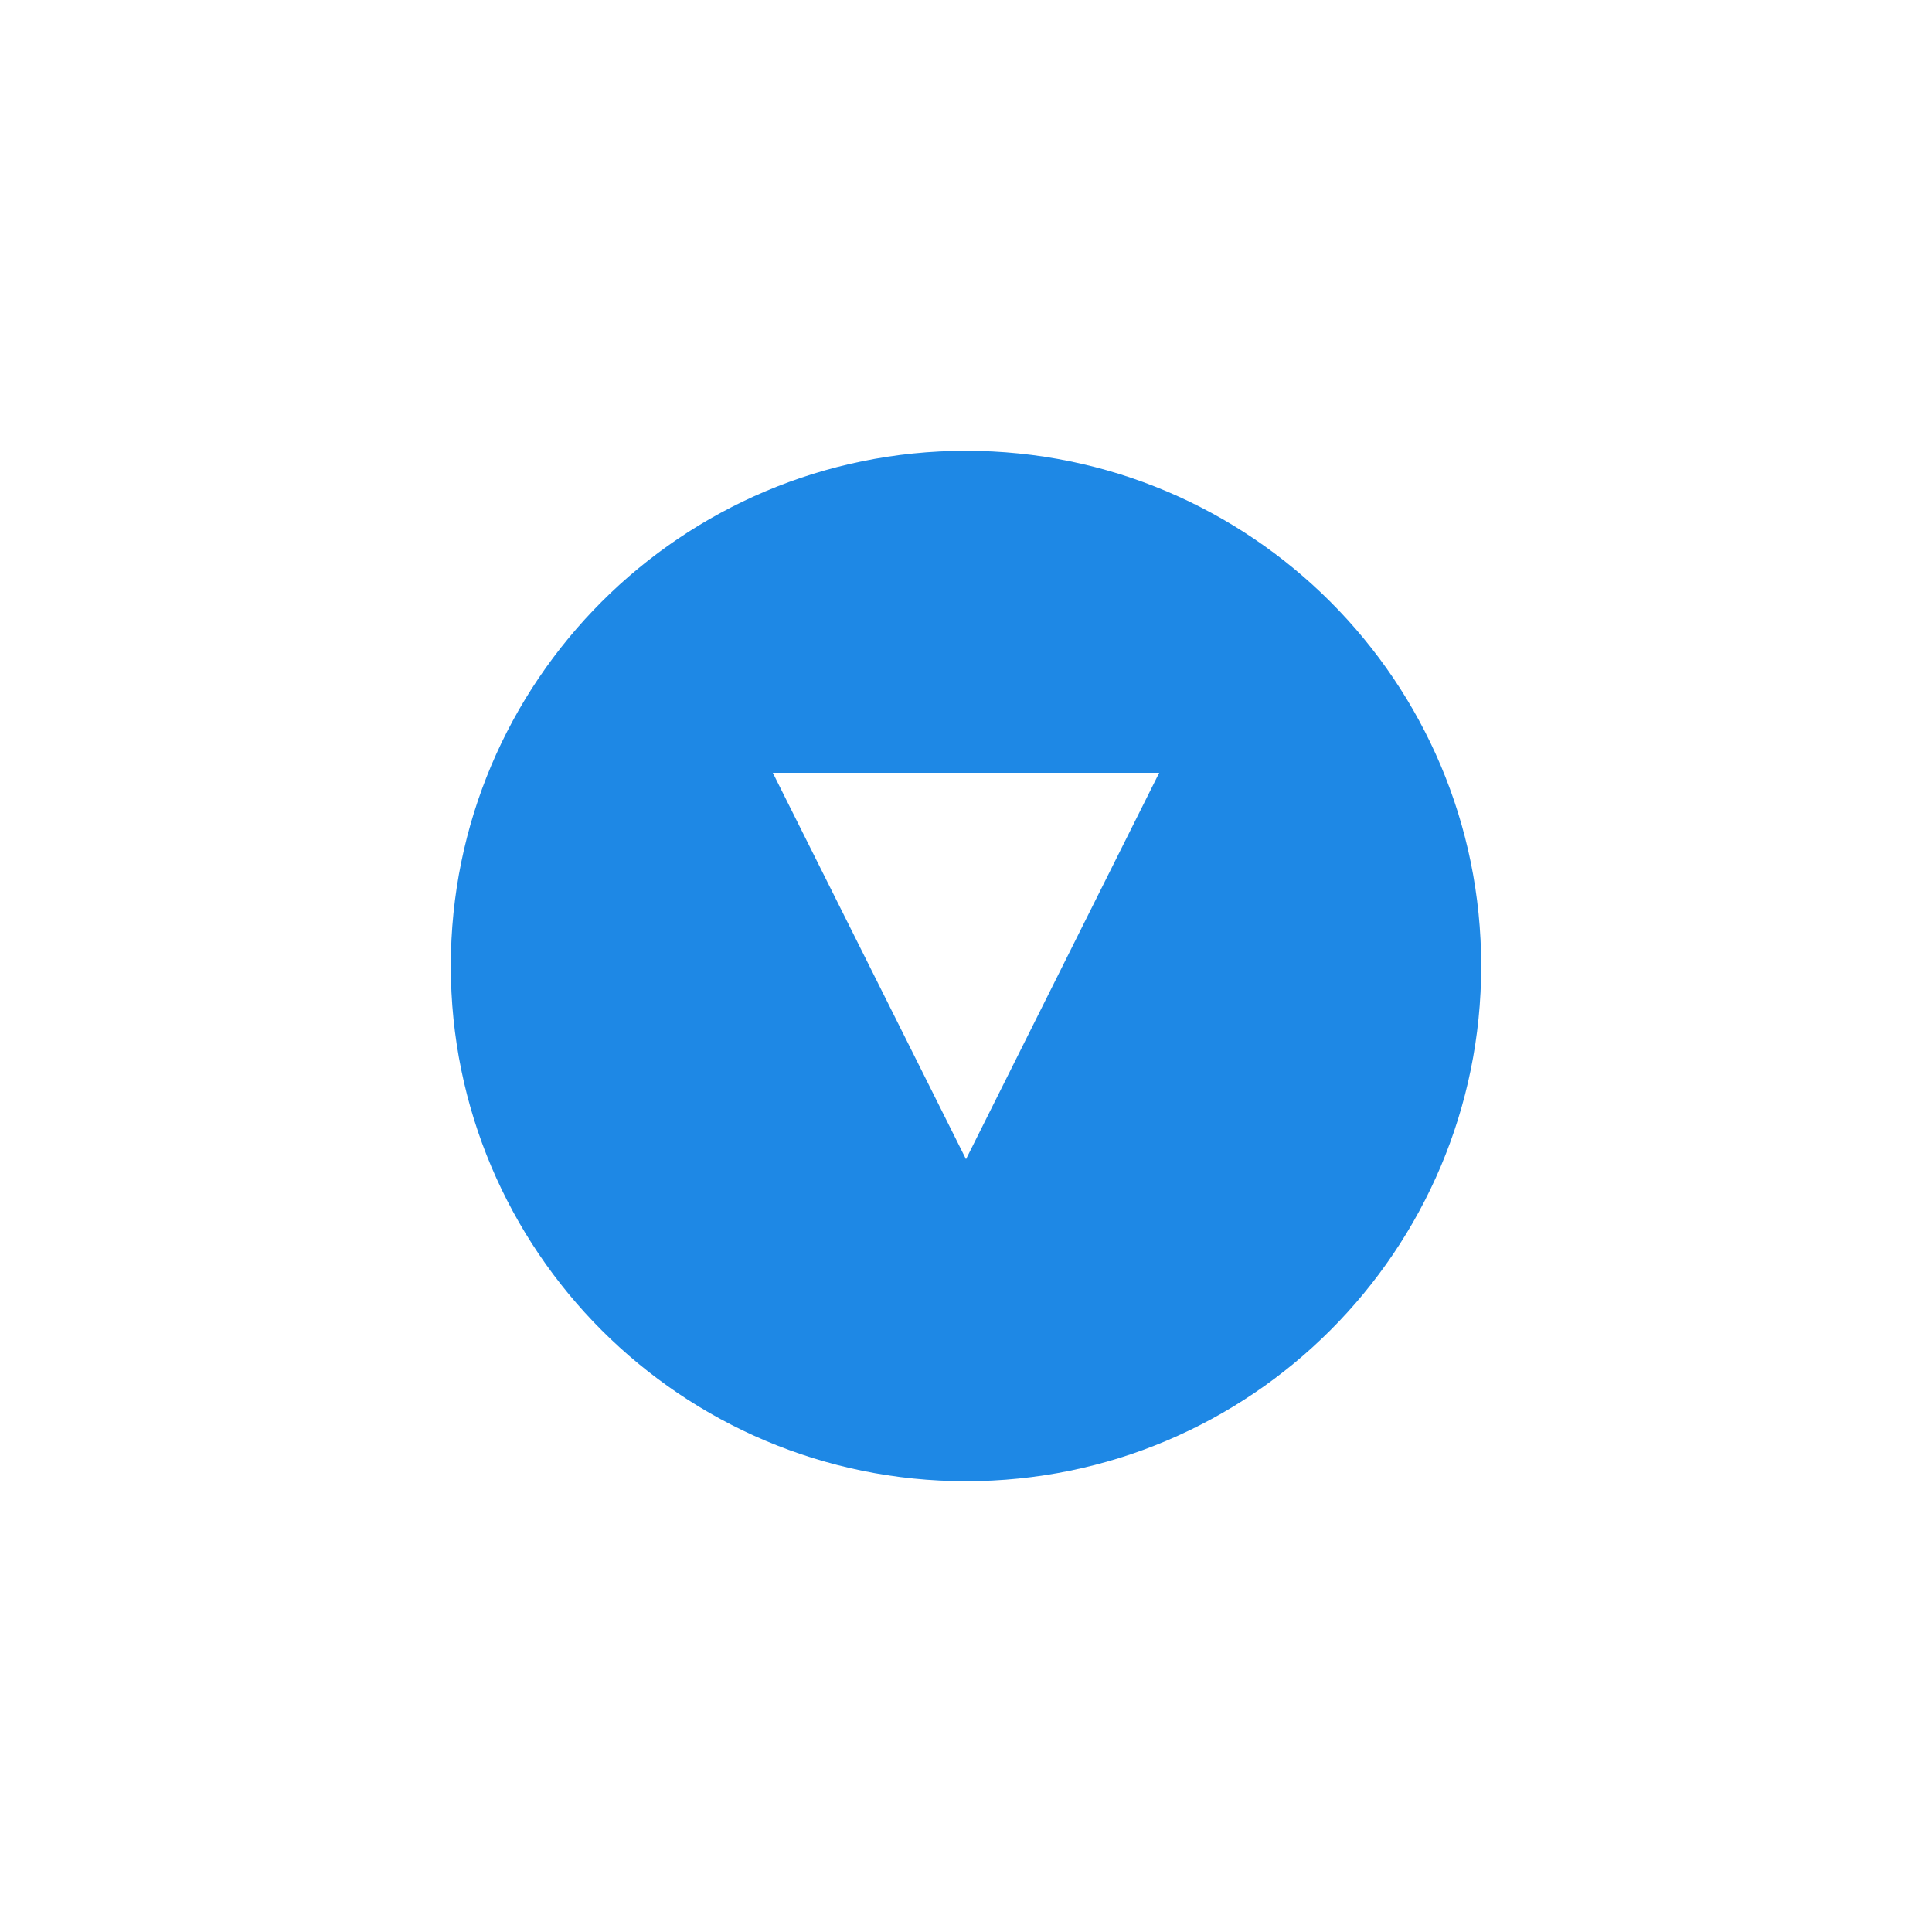
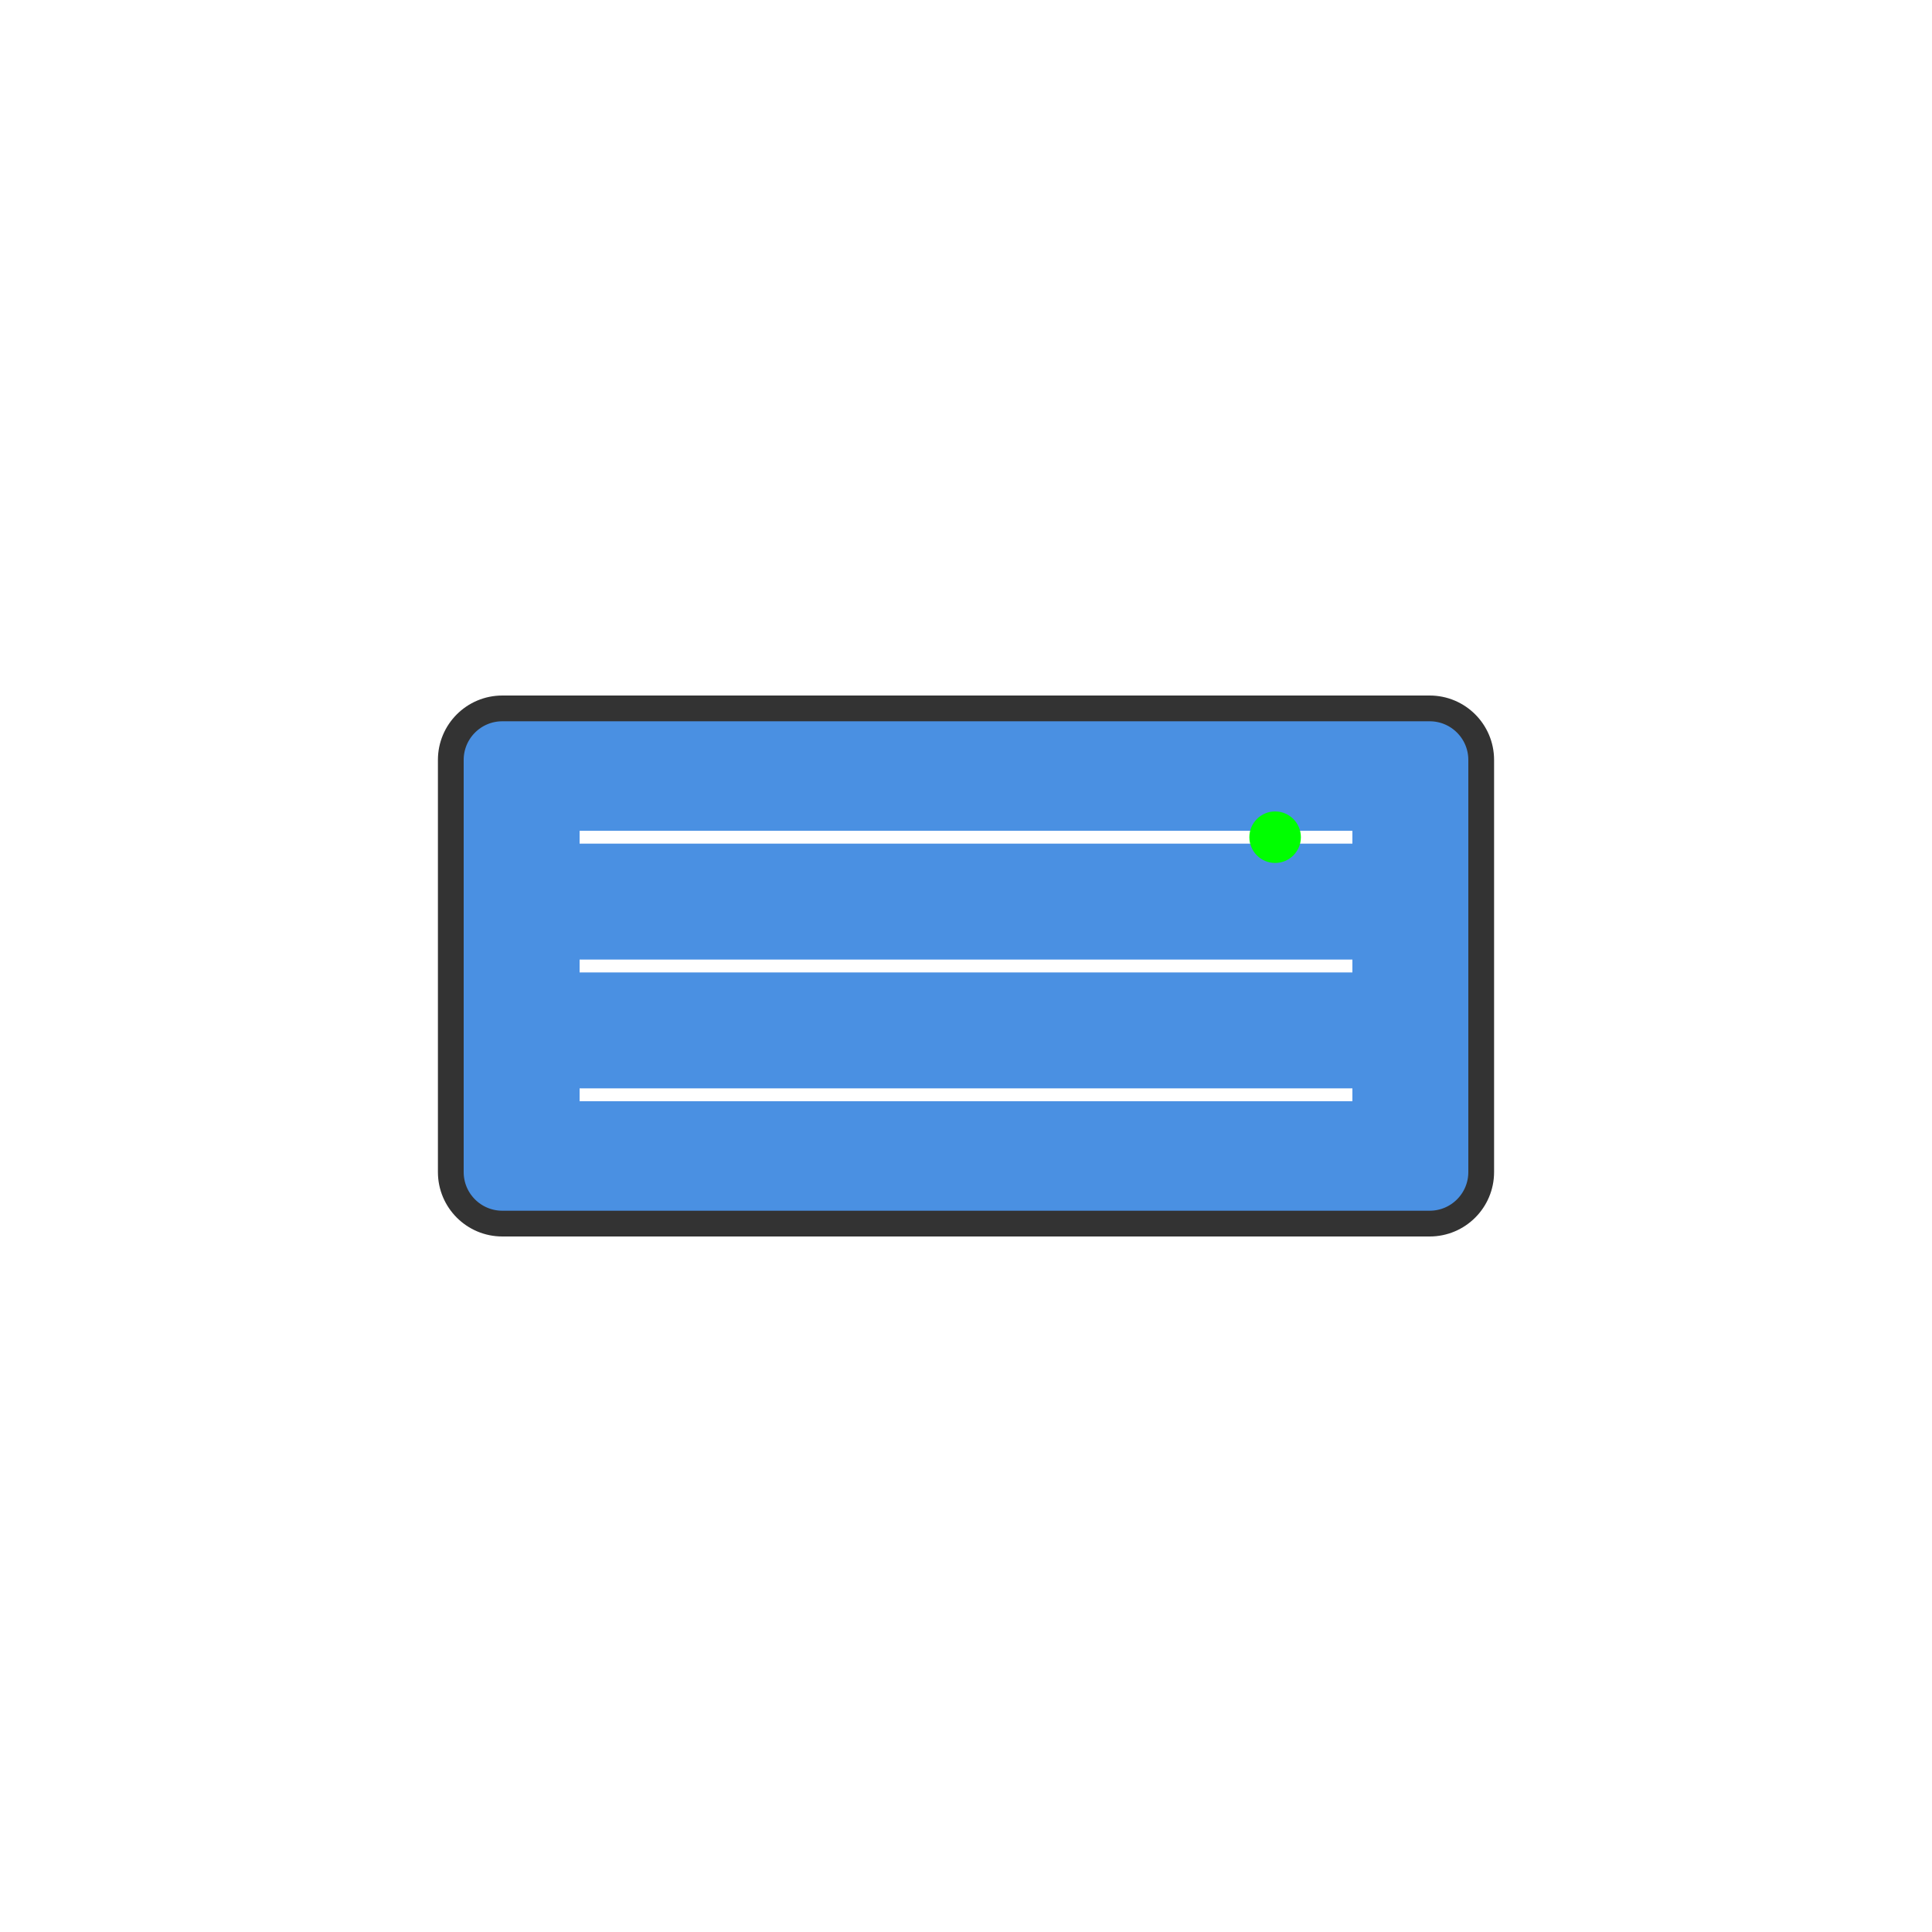
<svg xmlns="http://www.w3.org/2000/svg" width="75" height="75" viewBox="0 0 75 75">
  <rect width="75" height="75" fill="white" />
-   <circle cx="37.5" cy="37.5" r="20" fill="#1E88E5" />
-   <polygon points="30,30 45,30 37.5,45" fill="white" />
+   <g transform="translate(37.5, 37.5)">
+     <rect x="-20" y="-10" width="40" height="20" rx="2" fill="#4A90E2" stroke="#333" stroke-width="1" />
+     <line x1="-15" y1="-5" x2="15" y2="-5" stroke="white" stroke-width="0.5" />
+     <line x1="-15" y1="0" x2="15" y2="0" stroke="white" stroke-width="0.5" />
+     <line x1="-15" y1="5" x2="15" y2="5" stroke="white" stroke-width="0.5" />
+     <circle cx="12" cy="-5" r="1" fill="#00ff00" />
+   </g>
</svg>
